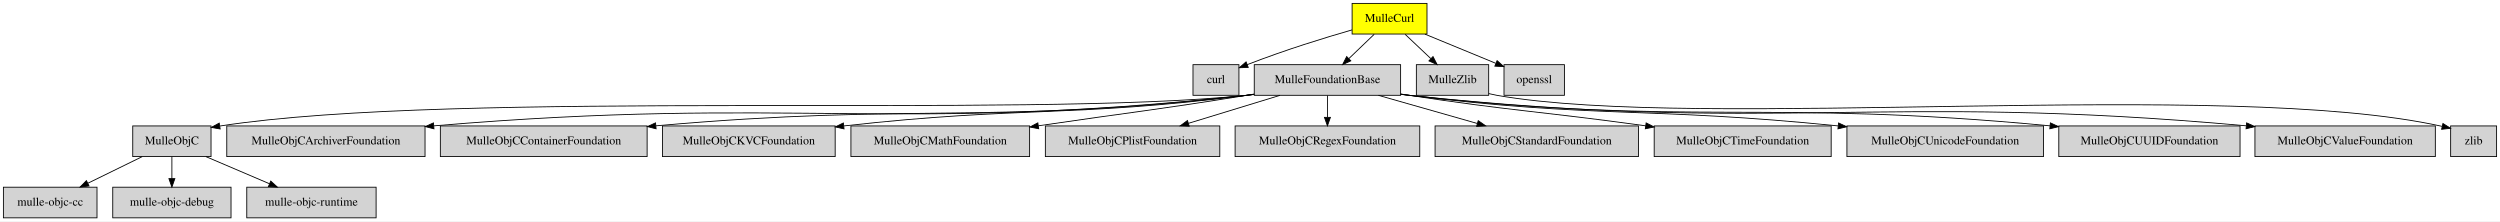
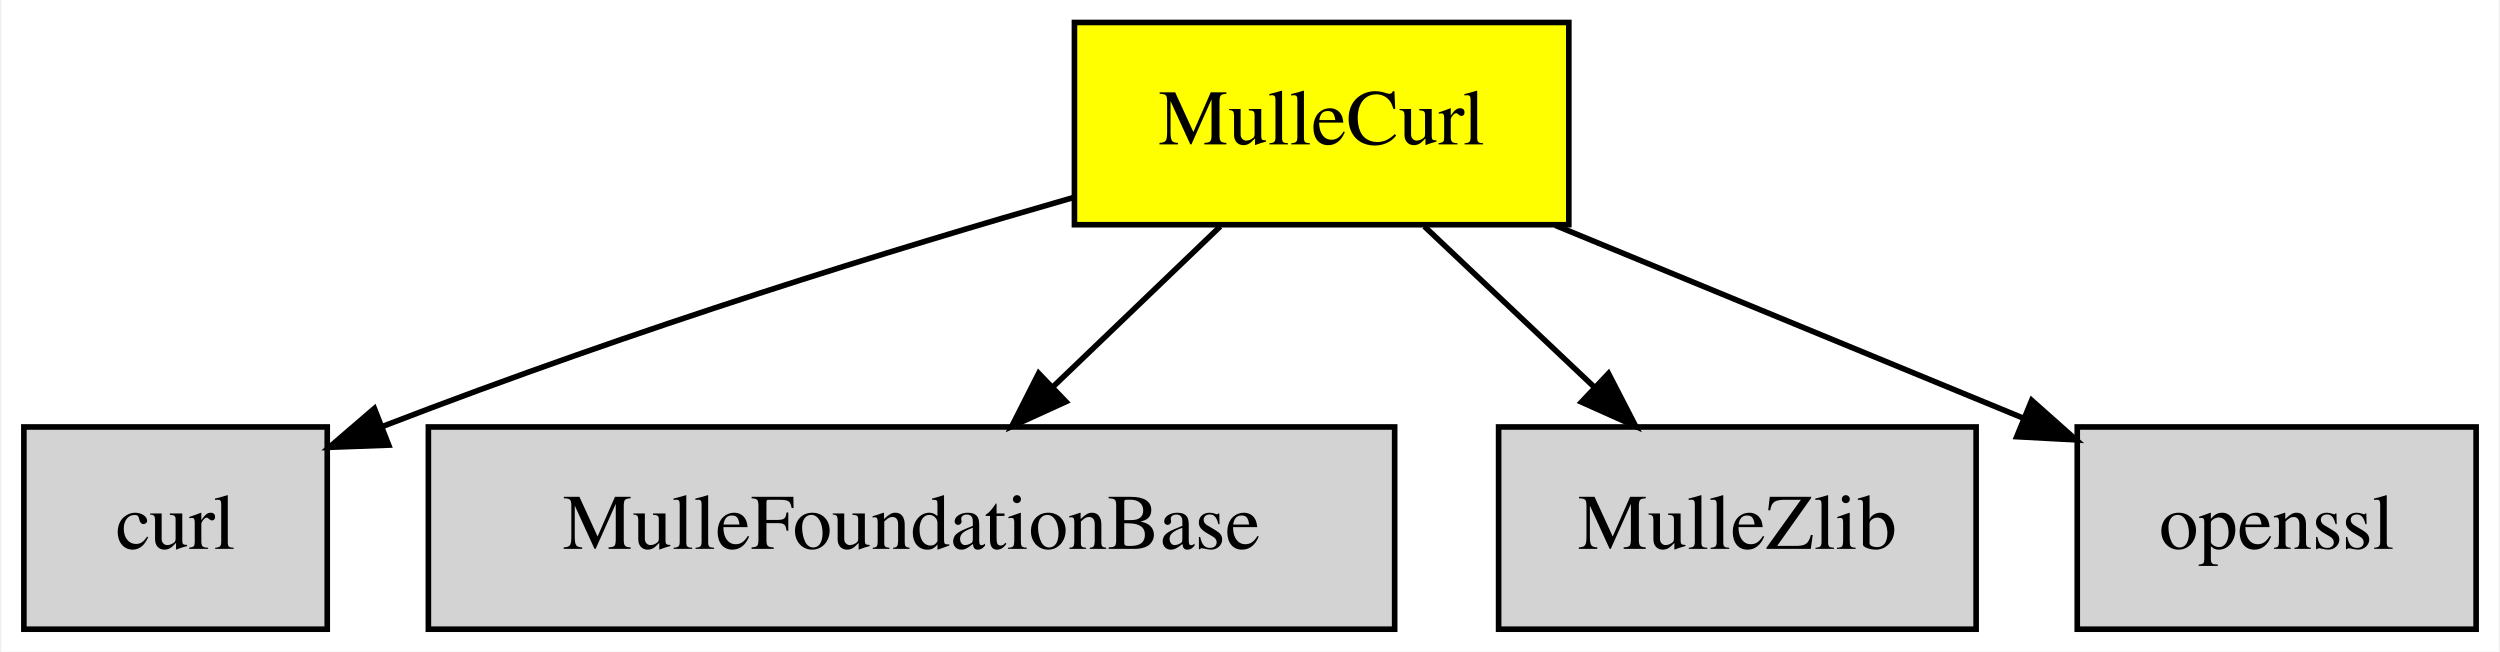
- <svg xmlns="http://www.w3.org/2000/svg" xmlns:xlink="http://www.w3.org/1999/xlink" width="2938pt" height="260pt" viewBox="0.00 0.00 2938.00 260.00">
-   <g id="graph0" class="graph" transform="scale(1 1) rotate(0) translate(4 256)">
-     <polygon fill="white" stroke="transparent" points="-4,4 -4,-256 2934,-256 2934,4 -4,4" />
+ <svg xmlns="http://www.w3.org/2000/svg" xmlns:xlink="http://www.w3.org/1999/xlink" width="445pt" height="116pt" viewBox="0.00 0.00 444.50 116.00">
+   <g id="graph0" class="graph" transform="scale(1 1) rotate(0) translate(4 112)">
+     <polygon fill="white" stroke="transparent" points="-4,4 -4,-112 440.5,-112 440.5,4 -4,4" />
    <g id="node1" class="node">
-       <polygon fill="yellow" stroke="black" points="1673,-252 1585,-252 1585,-216 1673,-216 1673,-252" />
-       <text text-anchor="middle" x="1629" y="-230.3" font-family="Times,serif" font-size="14.00">MulleCurl</text>
+       <polygon fill="yellow" stroke="black" points="275,-108 187,-108 187,-72 275,-72 275,-108" />
+       <text text-anchor="middle" x="231" y="-86.3" font-family="Times,serif" font-size="14.00">MulleCurl</text>
    </g>
    <g id="node2" class="node">
      <g id="a_node2">
        <a xlink:href="https://curl.haxx.se/curl" xlink:title="curl">
-           <polygon fill="lightgrey" stroke="black" points="1452,-180 1398,-180 1398,-144 1452,-144 1452,-180" />
-           <text text-anchor="middle" x="1425" y="-158.3" font-family="Times,serif" font-size="14.00">curl</text>
+           <polygon fill="lightgrey" stroke="black" points="54,-36 0,-36 0,0 54,0 54,-36" />
+           <text text-anchor="middle" x="27" y="-14.3" font-family="Times,serif" font-size="14.00">curl</text>
        </a>
      </g>
    </g>
    <g id="edge1" class="edge">
-       <path fill="none" stroke="black" d="M1584.92,-220.87C1552.84,-211.65 1508.29,-198.01 1461.69,-180.04" />
-       <polygon fill="black" stroke="black" points="1462.94,-176.77 1452.35,-176.38 1460.39,-183.29 1462.94,-176.77" />
+       <path fill="none" stroke="black" d="M186.92,-76.87C154.84,-67.65 110.29,-54.01 63.69,-36.04" />
+       <polygon fill="black" stroke="black" points="64.94,-32.77 54.35,-32.38 62.39,-39.29 64.94,-32.77" />
    </g>
    <g id="node3" class="node">
      <g id="a_node3">
        <a xlink:href="https://github.com/MulleFoundation/MulleFoundationBase" xlink:title="MulleFoundationBase">
-           <polygon fill="lightgrey" stroke="black" points="1642,-180 1470,-180 1470,-144 1642,-144 1642,-180" />
-           <text text-anchor="middle" x="1556" y="-158.3" font-family="Times,serif" font-size="14.00">MulleFoundationBase</text>
+           <polygon fill="lightgrey" stroke="black" points="244,-36 72,-36 72,0 244,0 244,-36" />
+           <text text-anchor="middle" x="158" y="-14.3" font-family="Times,serif" font-size="14.00">MulleFoundationBase</text>
        </a>
      </g>
    </g>
    <g id="edge2" class="edge">
-       <path fill="none" stroke="black" d="M1610.96,-215.7C1601.94,-207.05 1590.88,-196.45 1581.06,-187.03" />
-       <polygon fill="black" stroke="black" points="1583.48,-184.5 1573.84,-180.1 1578.63,-189.55 1583.48,-184.5" />
+       <path fill="none" stroke="black" d="M212.96,-71.7C203.94,-63.05 192.88,-52.45 183.06,-43.03" />
+       <polygon fill="black" stroke="black" points="185.48,-40.5 175.84,-36.1 180.63,-45.55 185.48,-40.5" />
    </g>
    <g id="node4" class="node">
      <g id="a_node4">
        <a xlink:href="https://github.com/MulleWeb/MulleZlib" xlink:title="MulleZlib">
-           <polygon fill="lightgrey" stroke="black" points="1745.5,-180 1660.5,-180 1660.5,-144 1745.5,-144 1745.5,-180" />
-           <text text-anchor="middle" x="1703" y="-158.3" font-family="Times,serif" font-size="14.00">MulleZlib</text>
+           <polygon fill="lightgrey" stroke="black" points="347.5,-36 262.5,-36 262.5,0 347.5,0 347.5,-36" />
+           <text text-anchor="middle" x="305" y="-14.3" font-family="Times,serif" font-size="14.00">MulleZlib</text>
        </a>
      </g>
    </g>
    <g id="edge3" class="edge">
-       <path fill="none" stroke="black" d="M1647.29,-215.7C1656.43,-207.05 1667.64,-196.45 1677.6,-187.03" />
-       <polygon fill="black" stroke="black" points="1680.06,-189.52 1684.92,-180.1 1675.25,-184.43 1680.06,-189.52" />
+       <path fill="none" stroke="black" d="M249.29,-71.7C258.43,-63.05 269.64,-52.45 279.6,-43.03" />
+       <polygon fill="black" stroke="black" points="282.06,-45.52 286.92,-36.1 277.25,-40.43 282.06,-45.52" />
    </g>
    <g id="node5" class="node">
      <g id="a_node5">
        <a xlink:href="https://github.com/openssl/openssl" xlink:title="openssl">
-           <polygon fill="lightgrey" stroke="black" points="1834.5,-180 1763.5,-180 1763.5,-144 1834.5,-144 1834.5,-180" />
-           <text text-anchor="middle" x="1799" y="-158.3" font-family="Times,serif" font-size="14.00">openssl</text>
+           <polygon fill="lightgrey" stroke="black" points="436.5,-36 365.5,-36 365.5,0 436.5,0 436.5,-36" />
+           <text text-anchor="middle" x="401" y="-14.3" font-family="Times,serif" font-size="14.00">openssl</text>
        </a>
      </g>
    </g>
    <g id="edge4" class="edge">
-       <path fill="none" stroke="black" d="M1670.59,-215.88C1695.78,-205.5 1727.92,-192.27 1753.75,-181.63" />
-       <polygon fill="black" stroke="black" points="1755.39,-184.74 1763.31,-177.7 1752.73,-178.27 1755.39,-184.74" />
-     </g>
-     <g id="node6" class="node">
-       <g id="a_node6">
-         <a xlink:href="https://github.com/mulle-objc/MulleObjC" xlink:title="MulleObjC">
-           <polygon fill="lightgrey" stroke="black" points="244,-108 152,-108 152,-72 244,-72 244,-108" />
-           <text text-anchor="middle" x="198" y="-86.3" font-family="Times,serif" font-size="14.00">MulleObjC</text>
-         </a>
-       </g>
-     </g>
-     <g id="edge5" class="edge">
-       <path fill="none" stroke="black" d="M1469.87,-145.02C1466.88,-144.64 1463.92,-144.3 1461,-144 1197.13,-116.61 534.37,-151.19 254.5,-107.91" />
-       <polygon fill="black" stroke="black" points="254.73,-104.41 244.3,-106.27 253.62,-111.32 254.73,-104.41" />
-     </g>
-     <g id="node7" class="node">
-       <g id="a_node7">
-         <a xlink:href="https://github.com/MulleFoundation/MulleObjCArchiverFoundation@*" xlink:title="MulleObjCArchiverFoundation">
-           <polygon fill="lightgrey" stroke="black" points="495.5,-108 262.5,-108 262.5,-72 495.5,-72 495.5,-108" />
-           <text text-anchor="middle" x="379" y="-86.3" font-family="Times,serif" font-size="14.00">MulleObjCArchiverFoundation</text>
-         </a>
-       </g>
-     </g>
-     <g id="edge6" class="edge">
-       <path fill="none" stroke="black" d="M1469.86,-145.05C1466.88,-144.66 1463.92,-144.31 1461,-144 1041.12,-98.76 929.78,-144 505.81,-108.1" />
-       <polygon fill="black" stroke="black" points="505.99,-104.61 495.73,-107.24 505.4,-111.58 505.99,-104.61" />
-     </g>
-     <g id="node8" class="node">
-       <g id="a_node8">
-         <a xlink:href="https://github.com/MulleFoundation/MulleObjCContainerFoundation@*" xlink:title="MulleObjCContainerFoundation">
-           <polygon fill="lightgrey" stroke="black" points="756.5,-108 513.5,-108 513.5,-72 756.5,-72 756.5,-108" />
-           <text text-anchor="middle" x="635" y="-86.3" font-family="Times,serif" font-size="14.00">MulleObjCContainerFoundation</text>
-         </a>
-       </g>
-     </g>
-     <g id="edge7" class="edge">
-       <path fill="none" stroke="black" d="M1469.86,-145.1C1466.87,-144.7 1463.91,-144.33 1461,-144 1156.58,-109.03 1075.21,-135.52 766.88,-108.13" />
-       <polygon fill="black" stroke="black" points="767.03,-104.63 756.76,-107.22 766.4,-111.6 767.03,-104.63" />
-     </g>
-     <g id="node9" class="node">
-       <g id="a_node9">
-         <a xlink:href="https://github.com/MulleFoundation/MulleObjCKVCFoundation@*" xlink:title="MulleObjCKVCFoundation">
-           <polygon fill="lightgrey" stroke="black" points="977.5,-108 774.5,-108 774.5,-72 977.5,-72 977.5,-108" />
-           <text text-anchor="middle" x="876" y="-86.3" font-family="Times,serif" font-size="14.00">MulleObjCKVCFoundation</text>
-         </a>
-       </g>
-     </g>
-     <g id="edge8" class="edge">
-       <path fill="none" stroke="black" d="M1469.85,-145.19C1466.86,-144.77 1463.91,-144.37 1461,-144 1254.69,-117.77 1198.65,-131.56 987.74,-108.02" />
-       <polygon fill="black" stroke="black" points="987.91,-104.52 977.58,-106.87 987.13,-111.48 987.91,-104.52" />
-     </g>
-     <g id="node10" class="node">
-       <g id="a_node10">
-         <a xlink:href="https://github.com/MulleFoundation/MulleObjCMathFoundation@*" xlink:title="MulleObjCMathFoundation">
-           <polygon fill="lightgrey" stroke="black" points="1206,-108 996,-108 996,-72 1206,-72 1206,-108" />
-           <text text-anchor="middle" x="1101" y="-86.3" font-family="Times,serif" font-size="14.00">MulleObjCMathFoundation</text>
-         </a>
-       </g>
-     </g>
-     <g id="edge9" class="edge">
-       <path fill="none" stroke="black" d="M1469.81,-145.45C1466.84,-144.96 1463.89,-144.47 1461,-144 1355.13,-126.79 1326,-124.29 1216.43,-108.2" />
-       <polygon fill="black" stroke="black" points="1216.68,-104.7 1206.28,-106.71 1215.66,-111.63 1216.68,-104.7" />
-     </g>
-     <g id="node11" class="node">
-       <g id="a_node11">
-         <a xlink:href="https://github.com/MulleFoundation/MulleObjCPlistFoundation@*" xlink:title="MulleObjCPlistFoundation">
-           <polygon fill="lightgrey" stroke="black" points="1429.5,-108 1224.5,-108 1224.5,-72 1429.5,-72 1429.5,-108" />
-           <text text-anchor="middle" x="1327" y="-86.3" font-family="Times,serif" font-size="14.00">MulleObjCPlistFoundation</text>
-         </a>
-       </g>
-     </g>
-     <g id="edge10" class="edge">
-       <path fill="none" stroke="black" d="M1500.27,-143.97C1467.86,-134.06 1426.82,-121.51 1392.82,-111.12" />
-       <polygon fill="black" stroke="black" points="1393.56,-107.69 1382.98,-108.11 1391.52,-114.38 1393.56,-107.69" />
-     </g>
-     <g id="node12" class="node">
-       <g id="a_node12">
-         <a xlink:href="https://github.com/MulleFoundation/MulleObjCRegexFoundation@*" xlink:title="MulleObjCRegexFoundation">
-           <polygon fill="lightgrey" stroke="black" points="1664.5,-108 1447.5,-108 1447.5,-72 1664.5,-72 1664.5,-108" />
-           <text text-anchor="middle" x="1556" y="-86.3" font-family="Times,serif" font-size="14.00">MulleObjCRegexFoundation</text>
-         </a>
-       </g>
-     </g>
-     <g id="edge11" class="edge">
-       <path fill="none" stroke="black" d="M1556,-143.7C1556,-135.98 1556,-126.71 1556,-118.11" />
-       <polygon fill="black" stroke="black" points="1559.5,-118.1 1556,-108.1 1552.5,-118.1 1559.5,-118.1" />
-     </g>
-     <g id="node13" class="node">
-       <g id="a_node13">
-         <a xlink:href="https://github.com/MulleFoundation/MulleObjCStandardFoundation@*" xlink:title="MulleObjCStandardFoundation">
-           <polygon fill="lightgrey" stroke="black" points="1921.5,-108 1682.5,-108 1682.5,-72 1921.5,-72 1921.5,-108" />
-           <text text-anchor="middle" x="1802" y="-86.3" font-family="Times,serif" font-size="14.00">MulleObjCStandardFoundation</text>
-         </a>
-       </g>
-     </g>
-     <g id="edge12" class="edge">
-       <path fill="none" stroke="black" d="M1615.86,-143.97C1650.98,-133.97 1695.52,-121.3 1732.23,-110.85" />
-       <polygon fill="black" stroke="black" points="1733.21,-114.21 1741.87,-108.11 1731.29,-107.48 1733.21,-114.21" />
-     </g>
-     <g id="node14" class="node">
-       <g id="a_node14">
-         <a xlink:href="https://github.com/MulleFoundation/MulleObjCTimeFoundation@*" xlink:title="MulleObjCTimeFoundation">
-           <polygon fill="lightgrey" stroke="black" points="2148,-108 1940,-108 1940,-72 2148,-72 2148,-108" />
-           <text text-anchor="middle" x="2044" y="-86.3" font-family="Times,serif" font-size="14.00">MulleObjCTimeFoundation</text>
-         </a>
-       </g>
-     </g>
-     <g id="edge13" class="edge">
-       <path fill="none" stroke="black" d="M1642.06,-145.56C1645.41,-145.02 1648.74,-144.5 1652,-144 1772.45,-125.57 1805.51,-125.3 1930.03,-108.12" />
-       <polygon fill="black" stroke="black" points="1930.53,-111.58 1939.95,-106.74 1929.57,-104.65 1930.53,-111.58" />
-     </g>
-     <g id="node15" class="node">
-       <g id="a_node15">
-         <a xlink:href="https://github.com/MulleFoundation/MulleObjCUnicodeFoundation@*" xlink:title="MulleObjCUnicodeFoundation">
-           <polygon fill="lightgrey" stroke="black" points="2397.5,-108 2166.5,-108 2166.5,-72 2397.5,-72 2397.5,-108" />
-           <text text-anchor="middle" x="2282" y="-86.3" font-family="Times,serif" font-size="14.00">MulleObjCUnicodeFoundation</text>
-         </a>
-       </g>
-     </g>
-     <g id="edge14" class="edge">
-       <path fill="none" stroke="black" d="M1642.03,-145.32C1645.39,-144.85 1648.72,-144.41 1652,-144 1872.04,-116.75 1931.45,-130.75 2156.13,-108.04" />
-       <polygon fill="black" stroke="black" points="2156.67,-111.51 2166.26,-107.01 2155.95,-104.54 2156.67,-111.51" />
-     </g>
-     <g id="node16" class="node">
-       <g id="a_node16">
-         <a xlink:href="https://github.com/MulleFoundation/MulleObjCUUIDFoundation@*" xlink:title="MulleObjCUUIDFoundation">
-           <polygon fill="lightgrey" stroke="black" points="2628.5,-108 2415.5,-108 2415.5,-72 2628.5,-72 2628.5,-108" />
-           <text text-anchor="middle" x="2522" y="-86.3" font-family="Times,serif" font-size="14.00">MulleObjCUUIDFoundation</text>
-         </a>
-       </g>
-     </g>
-     <g id="edge15" class="edge">
-       <path fill="none" stroke="black" d="M1642.02,-145.22C1645.38,-144.78 1648.72,-144.37 1652,-144 1982.59,-107 2070.93,-139.95 2405.26,-108.11" />
-       <polygon fill="black" stroke="black" points="2405.61,-111.6 2415.23,-107.15 2404.94,-104.63 2405.61,-111.6" />
-     </g>
-     <g id="node17" class="node">
-       <g id="a_node17">
-         <a xlink:href="https://github.com/MulleFoundation/MulleObjCValueFoundation@*" xlink:title="MulleObjCValueFoundation">
-           <polygon fill="lightgrey" stroke="black" points="2858,-108 2646,-108 2646,-72 2858,-72 2858,-108" />
-           <text text-anchor="middle" x="2752" y="-86.3" font-family="Times,serif" font-size="14.00">MulleObjCValueFoundation</text>
-         </a>
-       </g>
-     </g>
-     <g id="edge16" class="edge">
-       <path fill="none" stroke="black" d="M1642.01,-145.17C1645.38,-144.74 1648.72,-144.35 1652,-144 2084.76,-98.01 2199.62,-147.64 2635.82,-108.14" />
-       <polygon fill="black" stroke="black" points="2636.21,-111.62 2645.85,-107.23 2635.58,-104.65 2636.21,-111.62" />
-     </g>
-     <g id="node21" class="node">
-       <g id="a_node21">
-         <a xlink:href="https://github.com/madler/zlib" xlink:title="zlib">
-           <polygon fill="lightgrey" stroke="black" points="2930,-108 2876,-108 2876,-72 2930,-72 2930,-108" />
-           <text text-anchor="middle" x="2903" y="-86.3" font-family="Times,serif" font-size="14.00">zlib</text>
-         </a>
-       </g>
-     </g>
-     <g id="edge20" class="edge">
-       <path fill="none" stroke="black" d="M1745.6,-146.01C1748.76,-145.23 1751.91,-144.54 1755,-144 1995.29,-101.72 2610.16,-164.3 2865.85,-107.54" />
-       <polygon fill="black" stroke="black" points="2866.96,-110.87 2875.91,-105.2 2865.37,-104.06 2866.96,-110.87" />
-     </g>
-     <g id="node18" class="node">
-       <g id="a_node18">
-         <a xlink:href="https://github.com/mulle-cc/mulle-objc-cc" xlink:title="mulle-objc-cc">
-           <polygon fill="lightgrey" stroke="black" points="110,-36 0,-36 0,0 110,0 110,-36" />
-           <text text-anchor="middle" x="55" y="-14.3" font-family="Times,serif" font-size="14.00">mulle-objc-cc</text>
-         </a>
-       </g>
-     </g>
-     <g id="edge17" class="edge">
-       <path fill="none" stroke="black" d="M163.02,-71.88C143.8,-62.47 119.77,-50.71 99.26,-40.67" />
-       <polygon fill="black" stroke="black" points="100.64,-37.44 90.12,-36.19 97.56,-43.73 100.64,-37.44" />
-     </g>
-     <g id="node19" class="node">
-       <g id="a_node19">
-         <a xlink:href="https://github.com/mulle-objc/mulle-objc-debug" xlink:title="mulle-objc-debug">
-           <polygon fill="lightgrey" stroke="black" points="267.5,-36 128.5,-36 128.5,0 267.5,0 267.5,-36" />
-           <text text-anchor="middle" x="198" y="-14.3" font-family="Times,serif" font-size="14.00">mulle-objc-debug</text>
-         </a>
-       </g>
-     </g>
-     <g id="edge18" class="edge">
-       <path fill="none" stroke="black" d="M198,-71.7C198,-63.98 198,-54.71 198,-46.11" />
-       <polygon fill="black" stroke="black" points="201.5,-46.1 198,-36.1 194.5,-46.1 201.5,-46.1" />
-     </g>
-     <g id="node20" class="node">
-       <g id="a_node20">
-         <a xlink:href="https://github.com/mulle-objc/mulle-objc-runtime" xlink:title="mulle-objc-runtime">
-           <polygon fill="lightgrey" stroke="black" points="438,-36 286,-36 286,0 438,0 438,-36" />
-           <text text-anchor="middle" x="362" y="-14.3" font-family="Times,serif" font-size="14.00">mulle-objc-runtime</text>
-         </a>
-       </g>
-     </g>
-     <g id="edge19" class="edge">
-       <path fill="none" stroke="black" d="M238.12,-71.88C260.64,-62.26 288.92,-50.19 312.77,-40.01" />
-       <polygon fill="black" stroke="black" points="314.19,-43.21 322.01,-36.07 311.44,-36.77 314.19,-43.21" />
+       <path fill="none" stroke="black" d="M272.59,-71.88C297.78,-61.5 329.92,-48.27 355.75,-37.63" />
+       <polygon fill="black" stroke="black" points="357.39,-40.74 365.31,-33.7 354.73,-34.27 357.39,-40.74" />
    </g>
  </g>
</svg>
